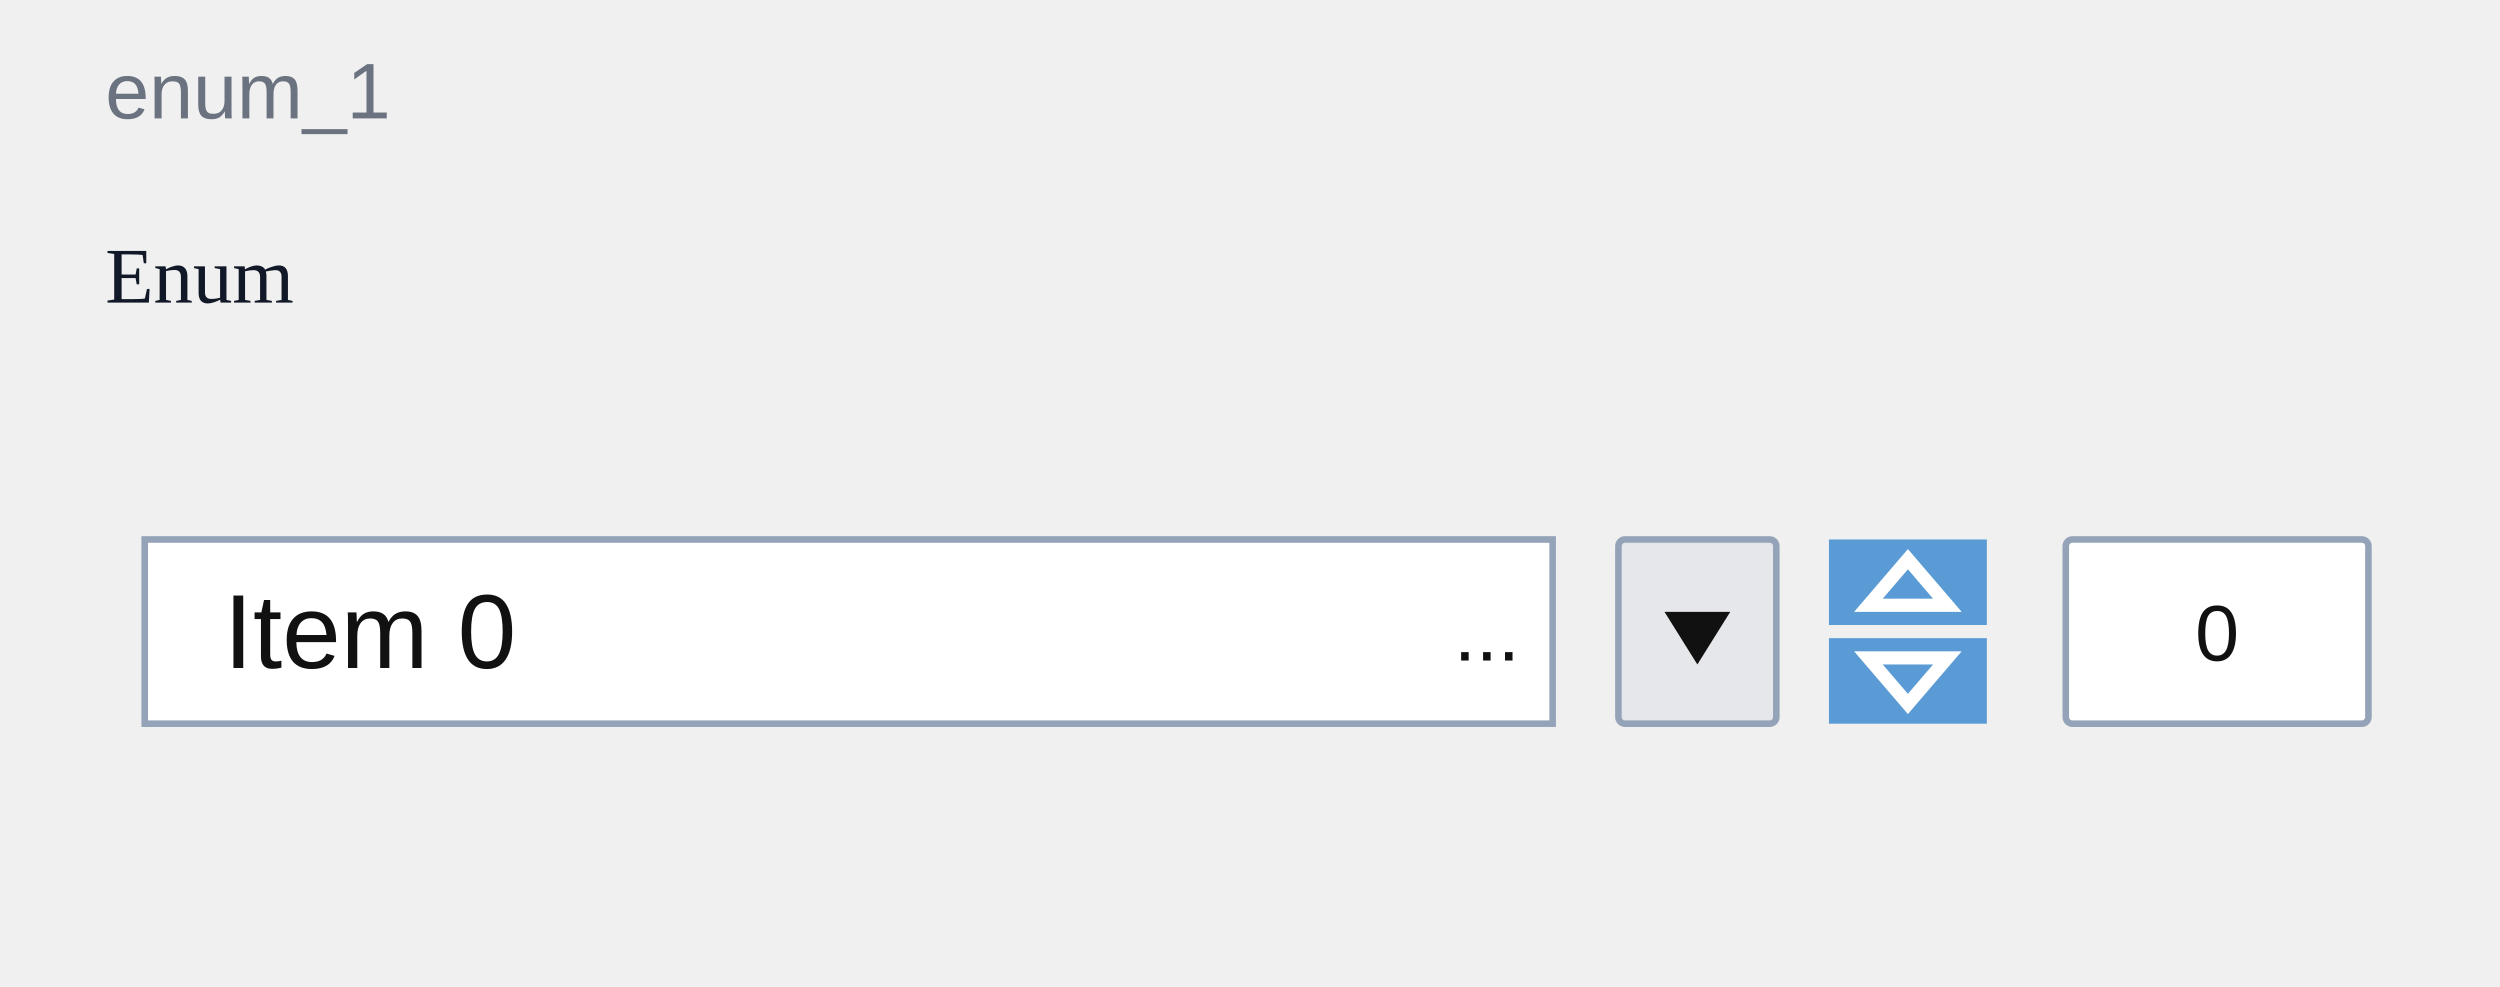
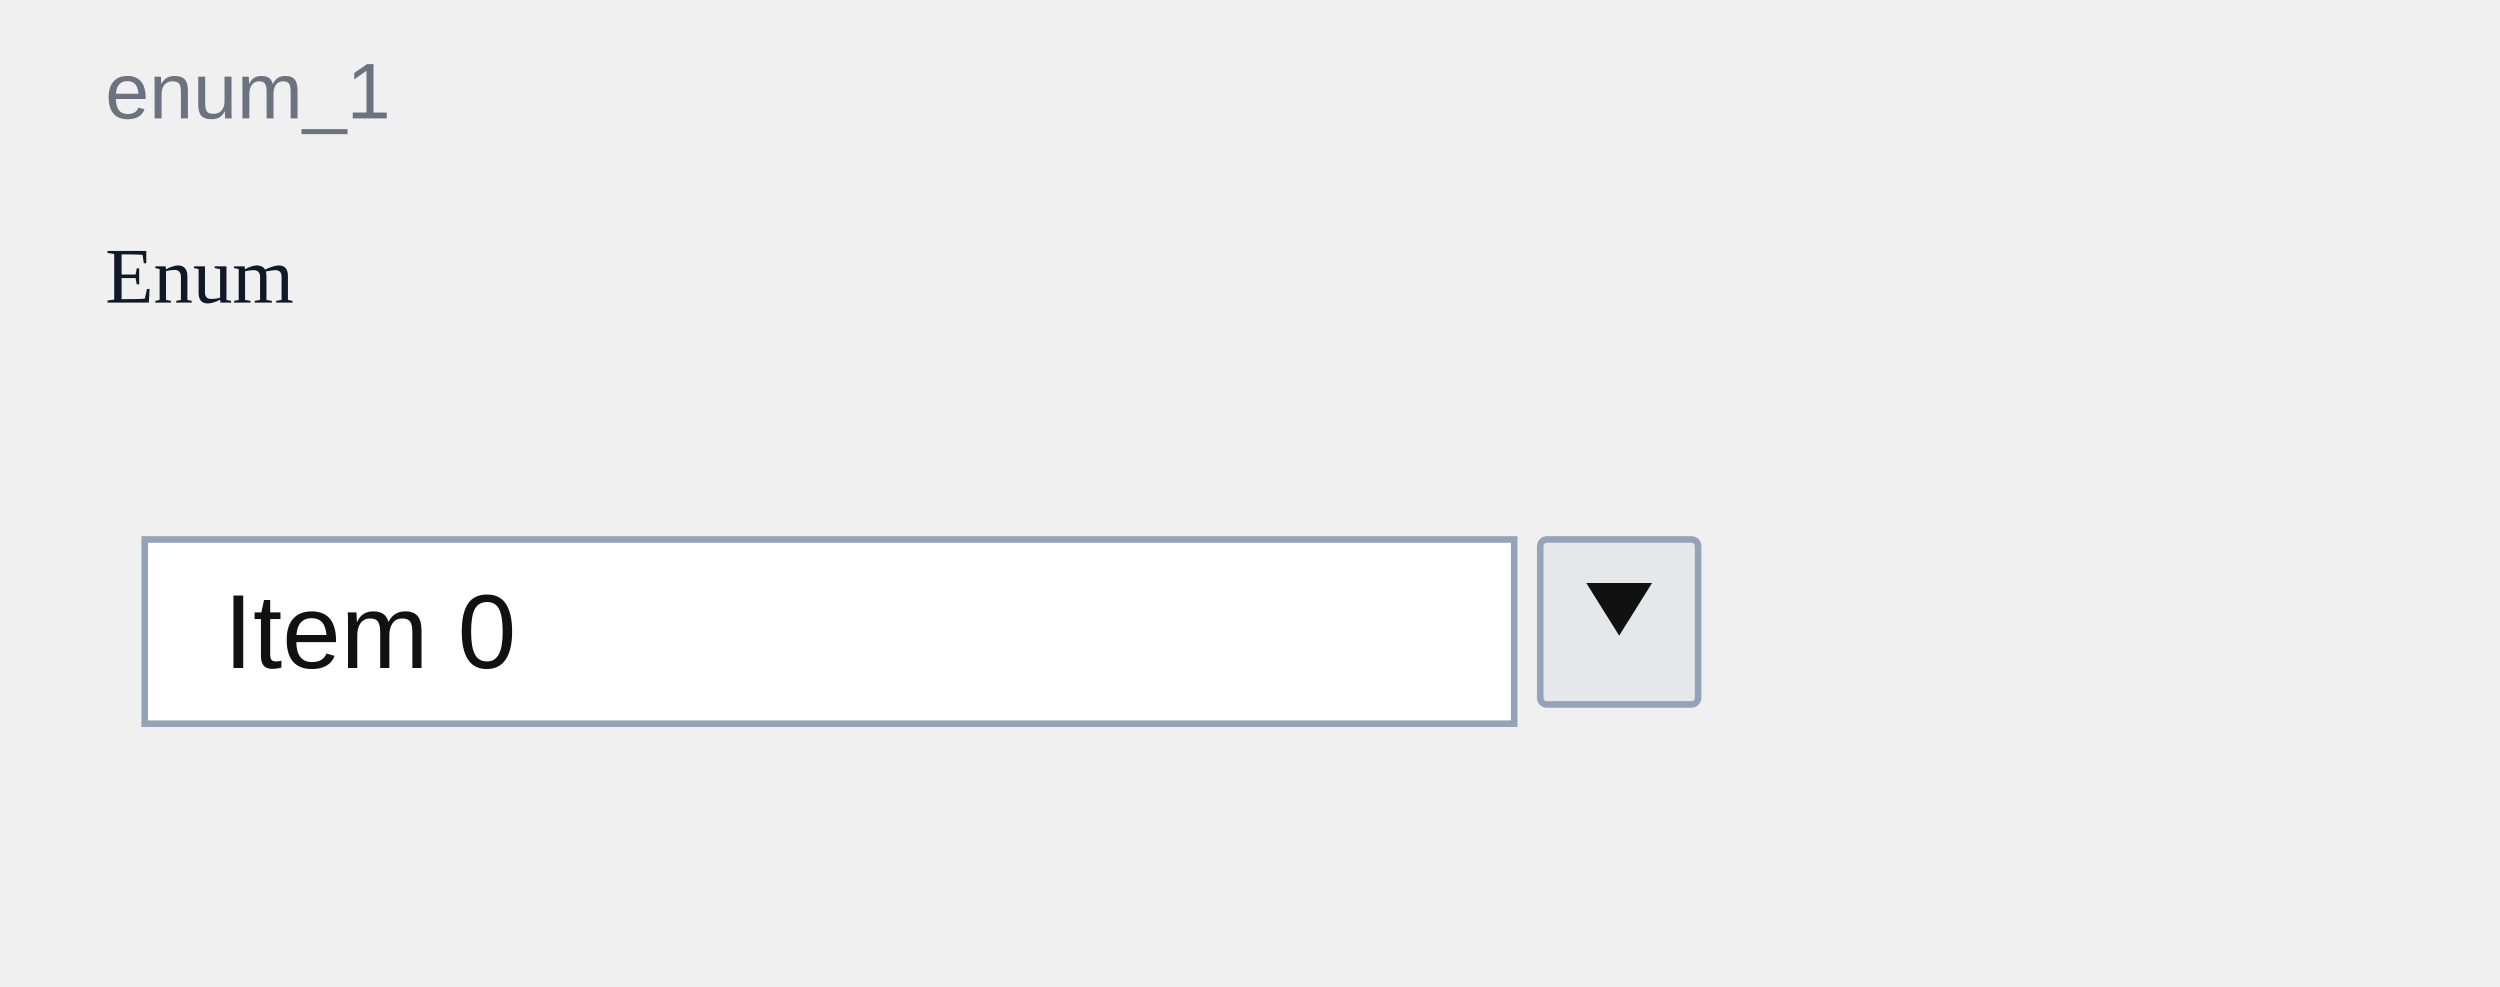
<svg xmlns="http://www.w3.org/2000/svg" viewBox="0 0 380 150" role="img" aria-label="FROG default enum rectangular ring realization template" data-frog-template="frog.realizations.default.enum.rectangular_ring" data-frog-target-classes="frog.widgets.enum_control frog.widgets.enum_indicator" data-frog-variant="rectangular_ring">
  <g id="root" data-frog-part="root">
    <text id="label_text" data-frog-part="label" data-frog-member="label.text" data-frog-anchor="label.anchor" x="16" y="18" font-family="system-ui, Segoe UI, Arial, sans-serif" font-size="12" fill="#6b7280">enum_1</text>
    <text id="caption_text" data-frog-part="caption" data-frog-member="caption.text" data-frog-anchor="caption.anchor" data-frog-bind="caption.text caption.visible caption.anchor.* caption.align.horizontal caption.style.*" x="16" y="46" style="display: var(--frog-enum-caption-display, inline); fill: var(--frog-enum-caption-fill, #111827); font-family: var(--frog-enum-caption-font-family, system-ui, Segoe UI, Arial, sans-serif); font-size: var(--frog-enum-caption-font-size, 14px); font-weight: var(--frog-enum-caption-font-weight, 600);">Enum</text>
-     <rect id="focus_ring" data-frog-part="focus_ring" x="4" y="64" width="360" height="64" rx="6" fill="none" stroke="#2f80ed" stroke-width="3" vector-effect="non-scaling-stroke" opacity="0" data-frog-bind="interaction.focused style.focus_ring.*" />
-     <rect id="frame" data-frog-part="frame" x="12" y="72" width="264" height="48" style="display: var(--frog-enum-frame-display, none); fill: var(--frog-enum-frame-fill, transparent); stroke: var(--frog-enum-frame-stroke, transparent); stroke-width: var(--frog-enum-frame-stroke-width, 0); vector-effect: non-scaling-stroke;" data-frog-bind="style.frame.*" />
-     <rect id="value_face" data-frog-part="value_face" x="22" y="82" width="214" height="28" style="fill: var(--frog-enum-value-face-fill, #ffffff); stroke: var(--frog-enum-value-face-stroke, #94a3b8); stroke-width: var(--frog-enum-value-face-stroke-width, 1px); vector-effect: non-scaling-stroke;" data-frog-bind="style.value_face.*" />
+     <rect id="value_face" data-frog-part="value_face" x="22" y="82" width="208.154" height="28" style="fill: var(--frog-enum-value-face-fill, #ffffff); stroke: var(--frog-enum-value-face-stroke, #94a3b8); stroke-width: var(--frog-enum-value-face-stroke-width, 1px); vector-effect: non-scaling-stroke;" data-frog-bind="style.value_face.*" />
    <text id="value_display" data-frog-part="value_display" data-frog-member="value selected.text" data-frog-anchor="value_display.left_center" x="34" y="97" dominant-baseline="middle" font-family="system-ui, Segoe UI, Arial, sans-serif" font-size="16" fill="#111111" data-frog-bind="value items[] selected.* style.value_display.*">Item 0</text>
-     <rect id="selector_face" data-frog-part="selector_face" x="246" y="82" width="24" height="28" rx="1" style="display: var(--frog-enum-selector-display, inline); fill: var(--frog-enum-selector-fill, #e5e7eb); stroke: var(--frog-enum-selector-stroke, #94a3b8); stroke-width: var(--frog-enum-selector-stroke-width, 1px); vector-effect: non-scaling-stroke;" data-frog-bind="interaction.opened style.selector_face.*" />
-     <path id="selector_arrow" data-frog-part="selector_arrow" d="M253 93 L263 93 L258 101 Z" style="display: var(--frog-enum-selector-display, inline); fill: var(--frog-enum-selector-symbol, #111111);" data-frog-bind="style.selector_face.symbol_color" />
-     <g id="increment_up" data-frog-part="increment_up" style="display: var(--frog-enum-increment-display, none);" data-frog-bind="display.increment_buttons_visible">
-       <rect x="278" y="82" width="24" height="13" fill="#5b9bd5" />
-       <path d="M290 85 L296 92 L284 92 Z" fill="none" stroke="#ffffff" stroke-width="2" vector-effect="non-scaling-stroke" />
-     </g>
-     <g id="increment_down" data-frog-part="increment_down" style="display: var(--frog-enum-increment-display, none);" data-frog-bind="display.increment_buttons_visible">
-       <rect x="278" y="97" width="24" height="13" fill="#5b9bd5" />
-       <path d="M284 100 L296 100 L290 107 Z" fill="none" stroke="#ffffff" stroke-width="2" vector-effect="non-scaling-stroke" />
-     </g>
-     <rect id="digital_display" data-frog-part="digital_display" x="314" y="82" width="46" height="28" rx="1" style="display: var(--frog-enum-digital-display, none); fill: #ffffff; stroke: #94a3b8; stroke-width: 1px; vector-effect: non-scaling-stroke;" data-frog-bind="display.digital_display_visible selected.numeric_value" />
-     <text id="digital_display_text" x="337" y="97" text-anchor="middle" dominant-baseline="middle" font-family="system-ui, Segoe UI, Arial, sans-serif" font-size="12" style="display: var(--frog-enum-digital-display, none);" fill="#111111">0</text>
-     <text id="text_overflow_marker" data-frog-part="text_overflow_marker" data-frog-bind="display.text_overflow_visible" x="226" y="97" text-anchor="middle" dominant-baseline="middle" font-family="system-ui, Segoe UI, Arial, sans-serif" font-size="12" style="display: var(--frog-enum-overflow-display, none);" fill="#111111">...</text>
+     <rect id="selector_face" data-frog-part="selector_face" data-frog-layout-anchor-part="value_face" data-frog-layout-anchor-edge="right" data-frog-layout-gap-units="3.959" x="234.113" y="82" width="24" height="25.077" rx="1" style="display: var(--frog-enum-selector-display, inline); fill: var(--frog-enum-selector-fill, #e5e7eb); stroke: var(--frog-enum-selector-stroke, #94a3b8); stroke-width: var(--frog-enum-selector-stroke-width, 1px); vector-effect: non-scaling-stroke;" data-frog-bind="interaction.opened style.selector_face.*" />
+     <path id="selector_arrow" data-frog-detail="selector_arrow" data-frog-owner-part="selector_face" d="M241.113 88.615 L251.113 88.615 L246.113 96.615 Z" style="display: var(--frog-enum-selector-display, inline); fill: var(--frog-enum-selector-symbol, #111111);" data-frog-bind="style.selector_face.symbol_color" />
  </g>
</svg>
